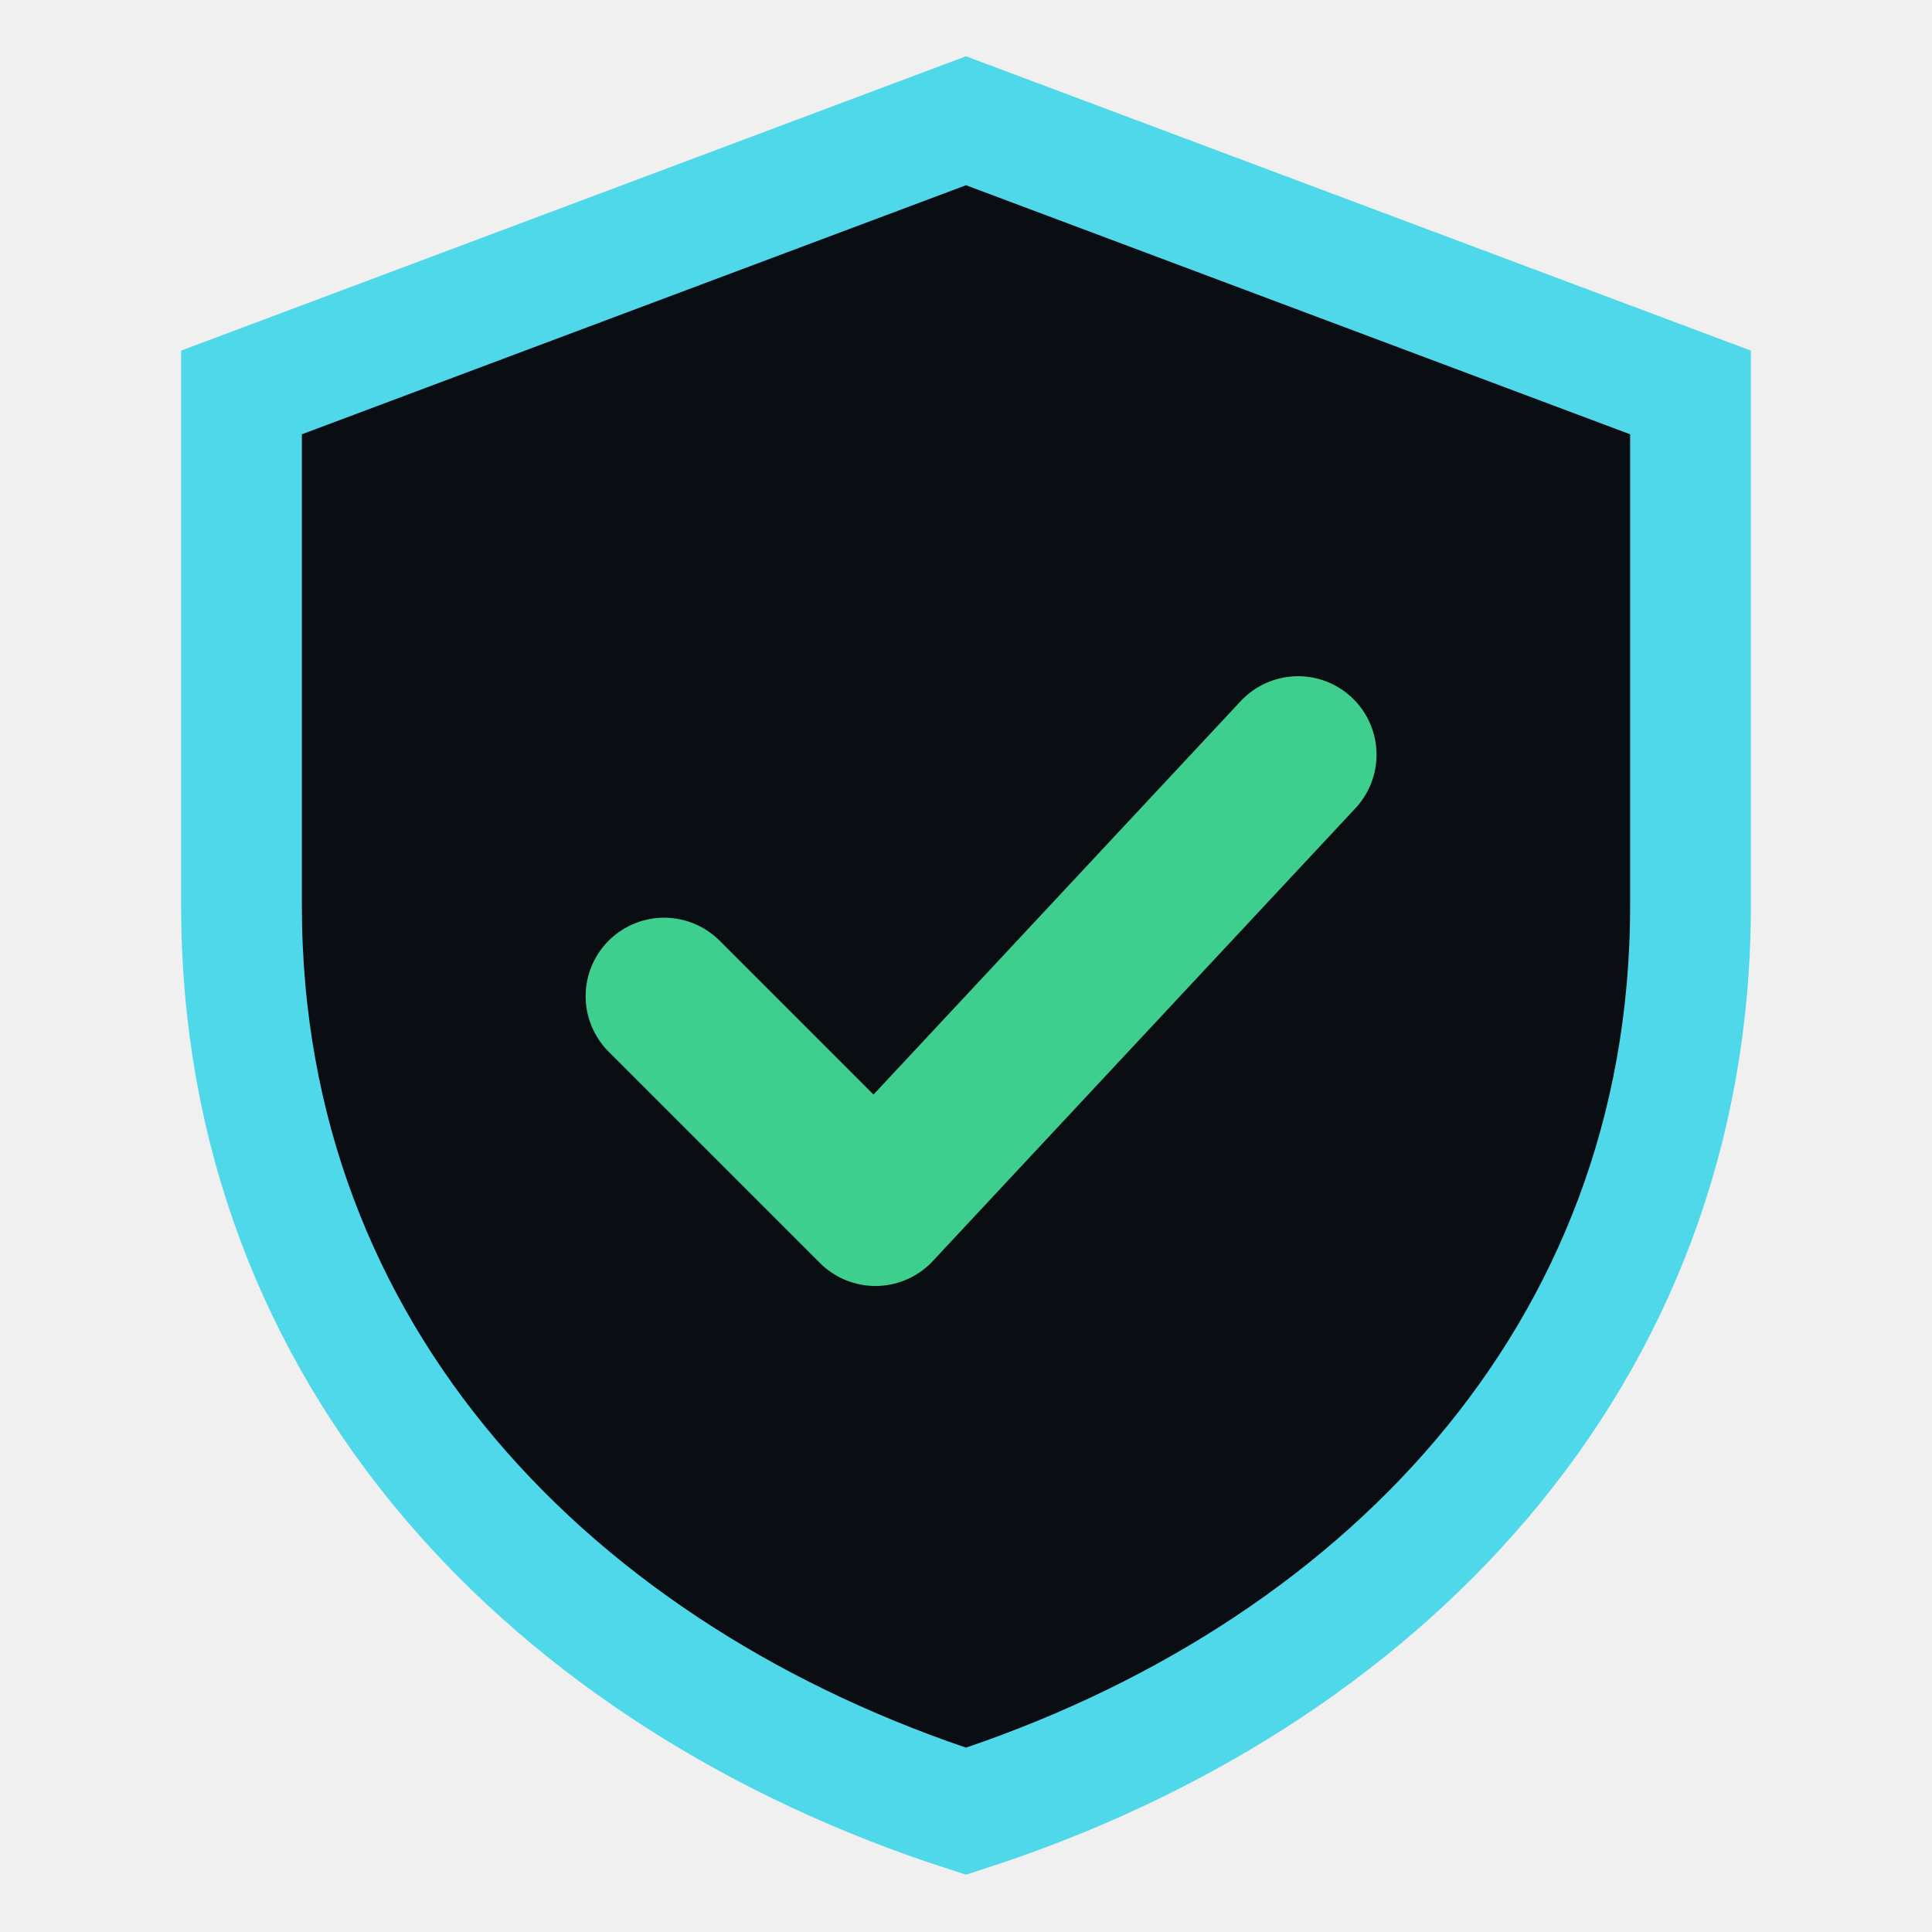
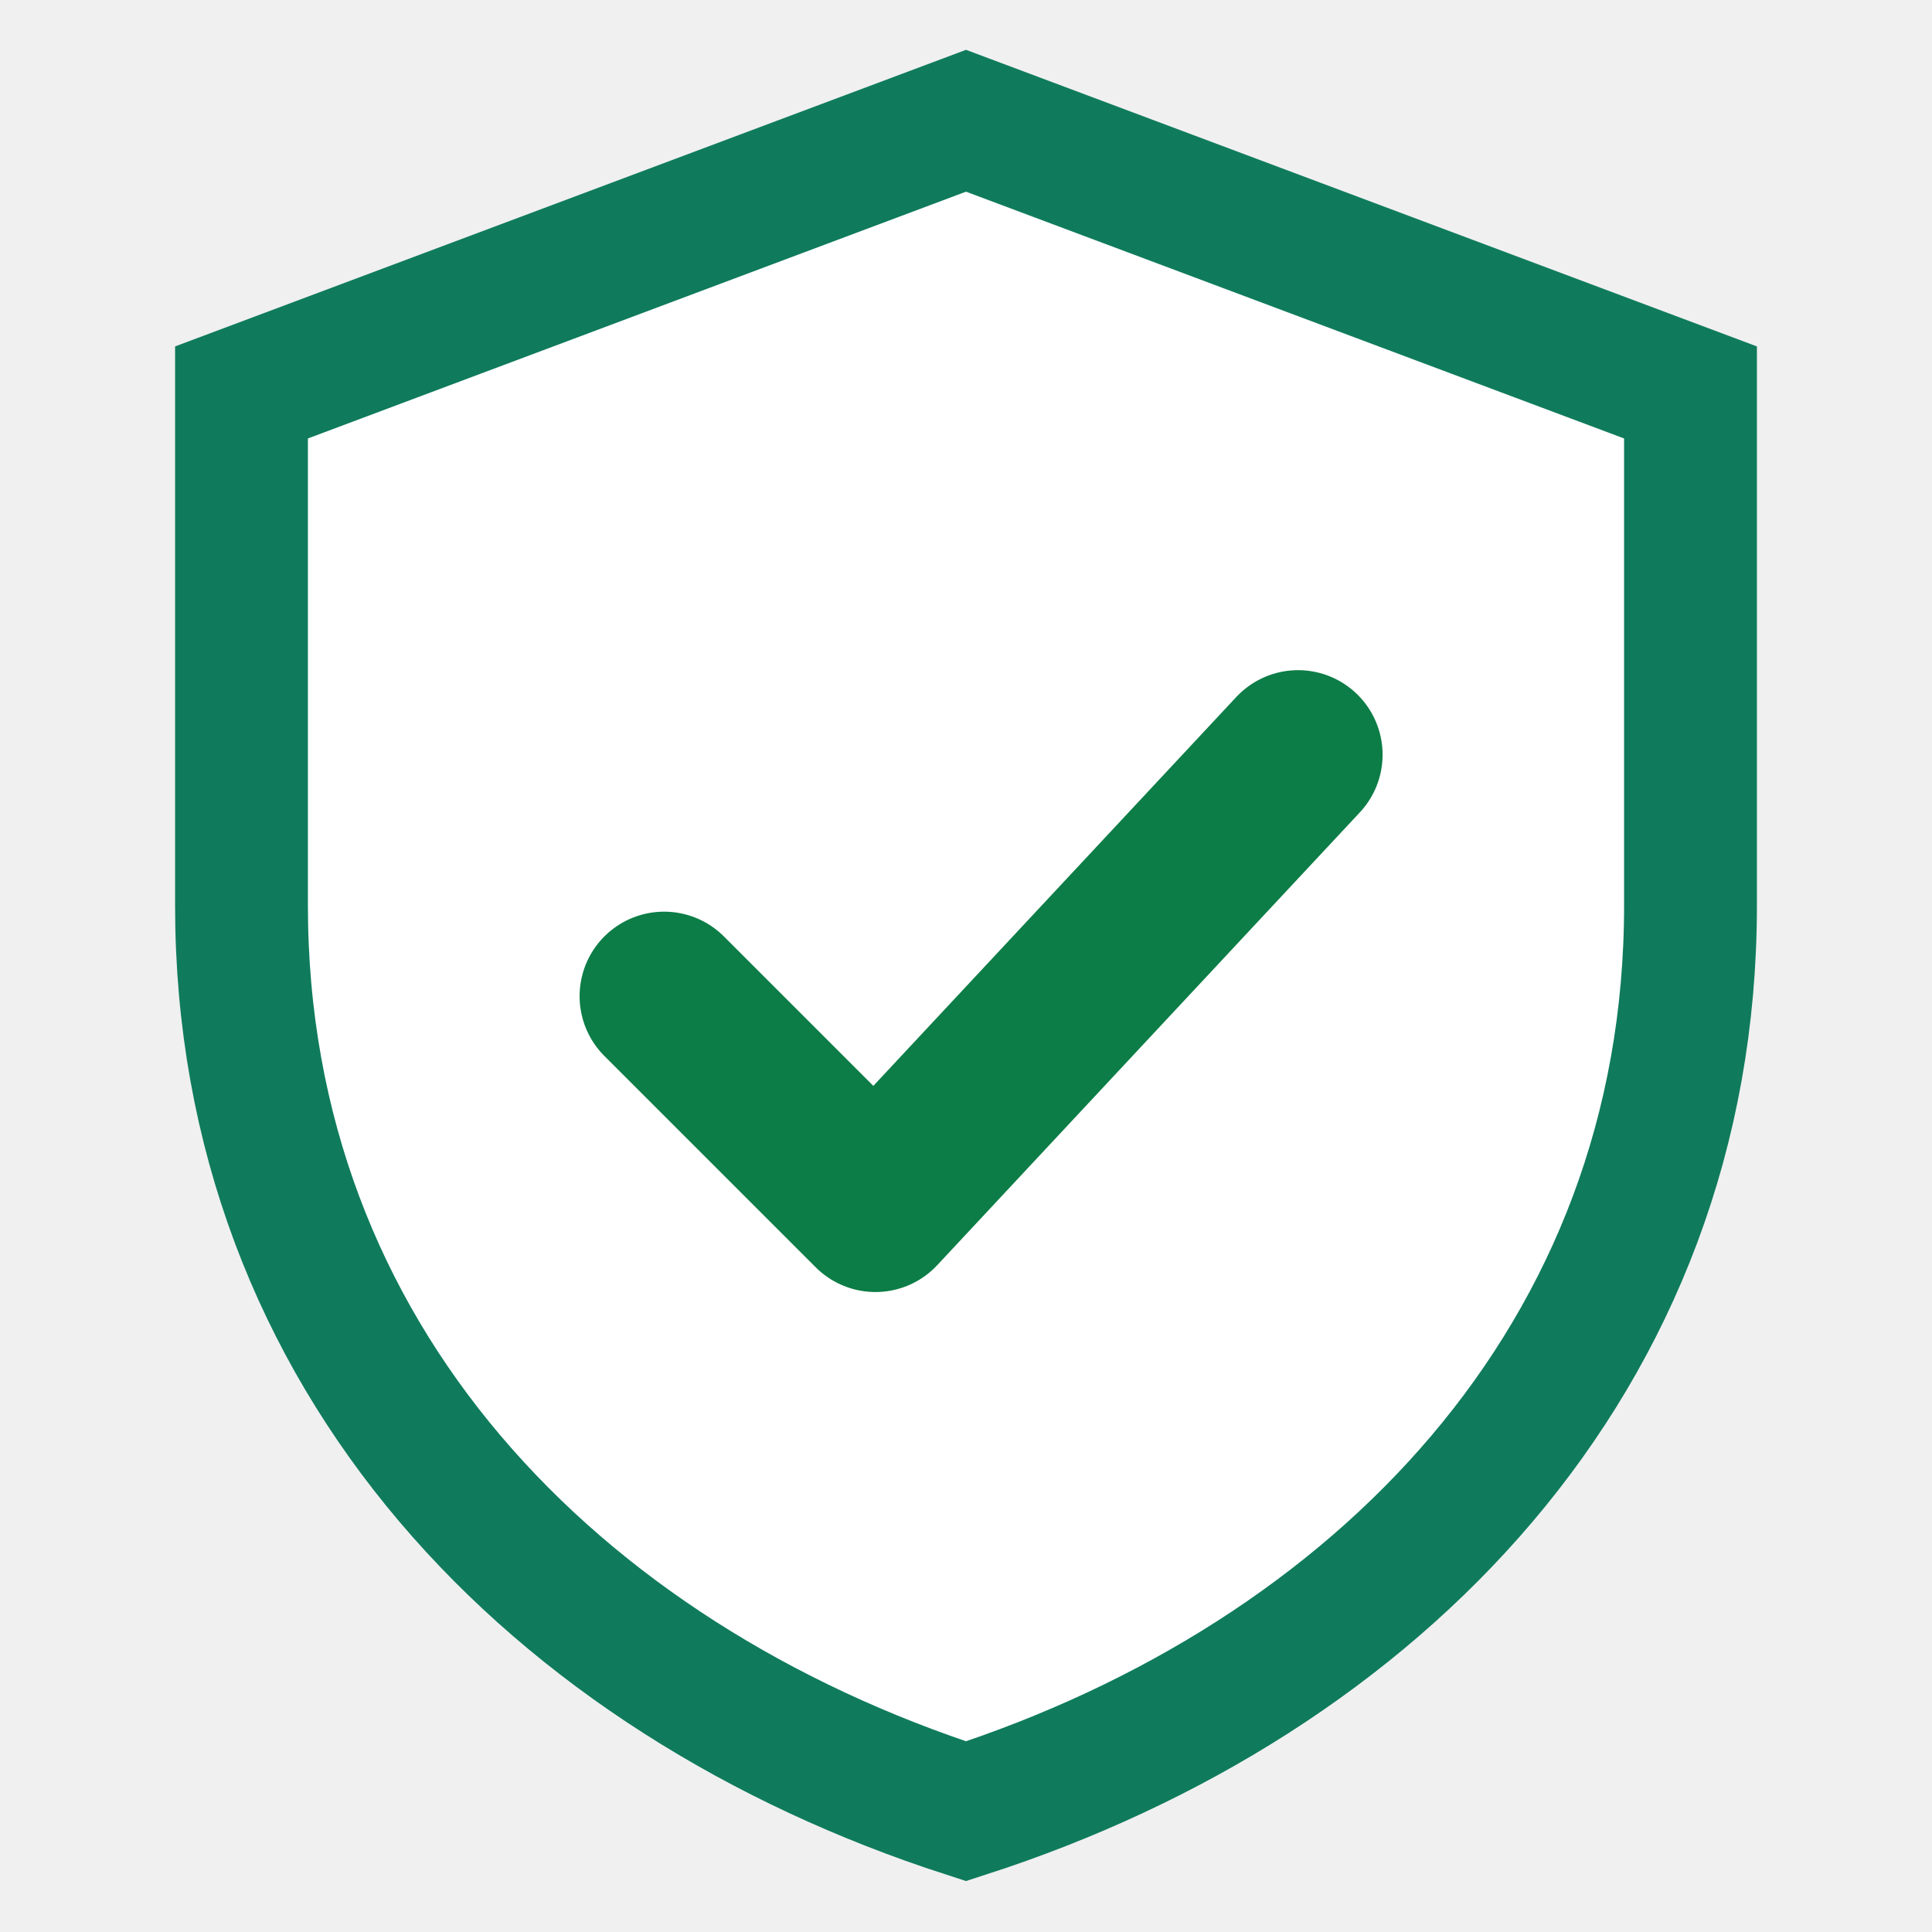
<svg xmlns="http://www.w3.org/2000/svg" viewBox="0 0 32 32" fill="none">
-   <path d="M16 2 L28 6.5 V15 C28 22.5 22.8 27.8 16 30 C9.2 27.8 4 22.5 4 15 V6.5 L16 2 Z" stroke="#4FD8EA" stroke-width="2" fill="#0A0E13" />
-   <path d="M11 16.5 L14.5 20 L21.5 12.5" stroke="#3ECF8E" stroke-width="2.6" fill="none" stroke-linecap="round" stroke-linejoin="round" />
+   <path d="M16 2 L28 6.5 V15 C28 22.5 22.8 27.8 16 30 C9.2 27.8 4 22.5 4 15 V6.5 L16 2 Z" stroke="#0F7B5C" stroke-width="2.2" fill="#FFFFFF" />
+   <path d="M11 16.5 L14.5 20 L21.5 12.5" stroke="#0C7D46" stroke-width="2.8" fill="none" stroke-linecap="round" stroke-linejoin="round" />
</svg>
